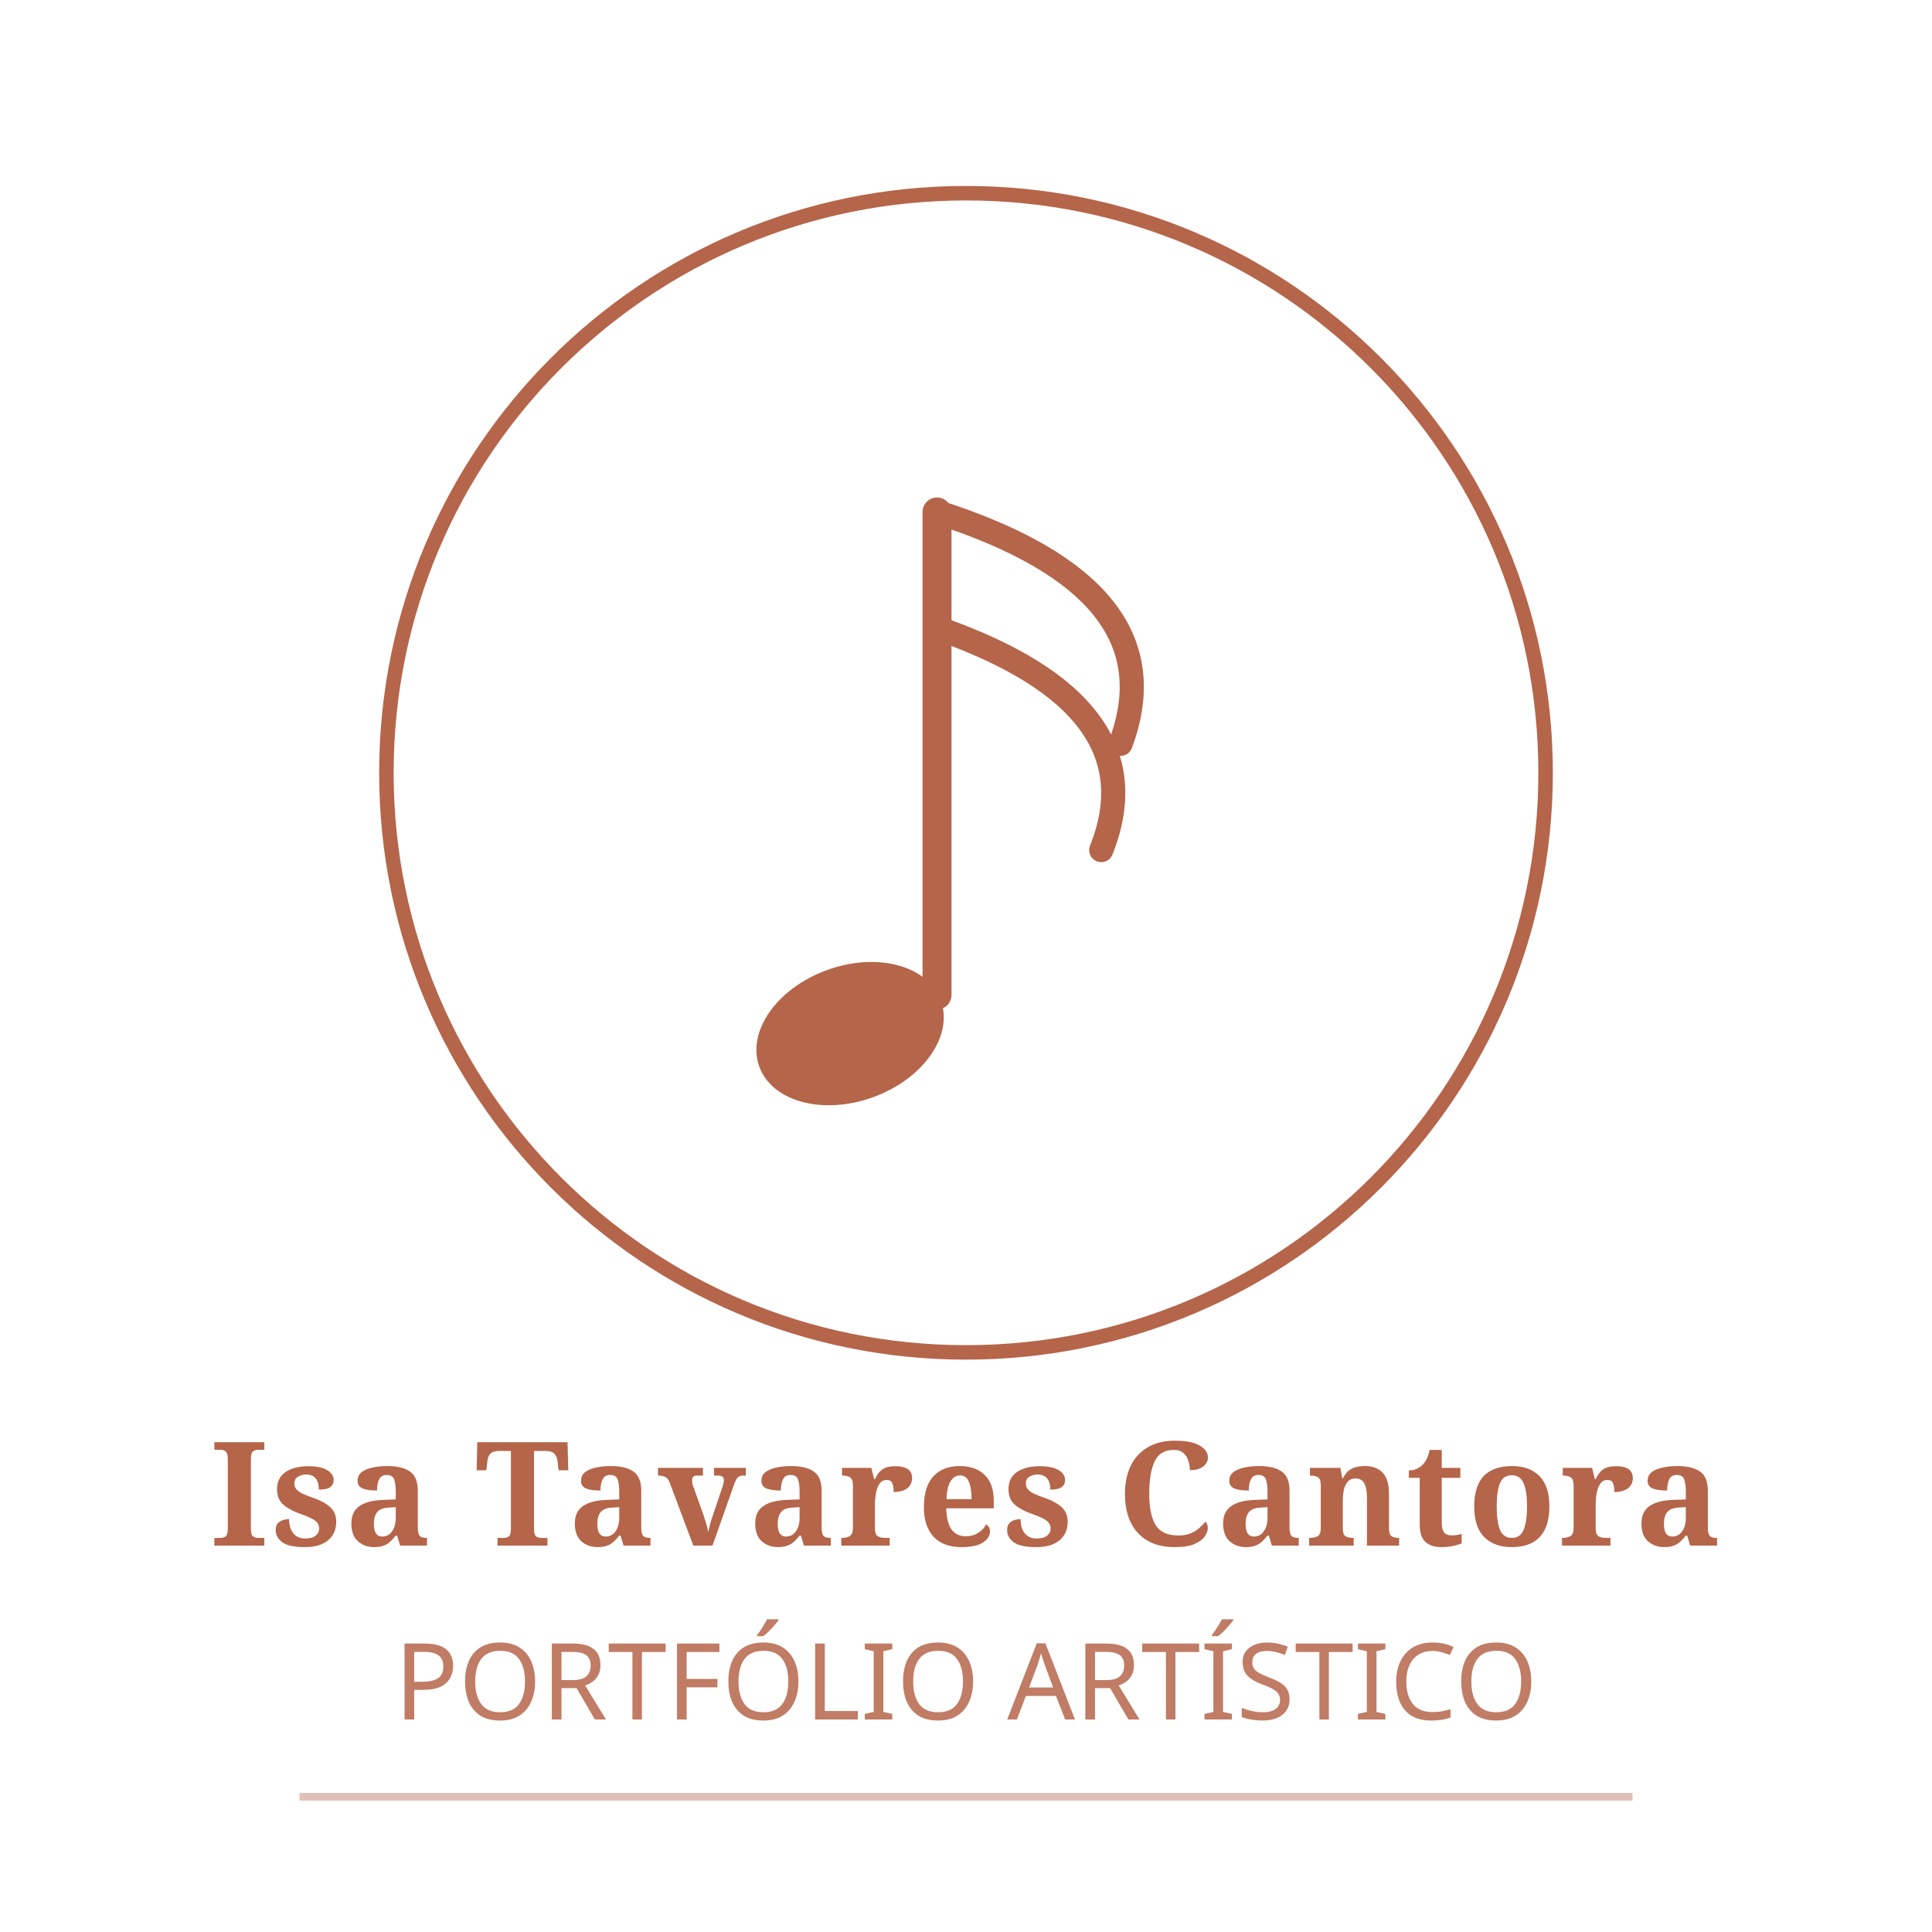
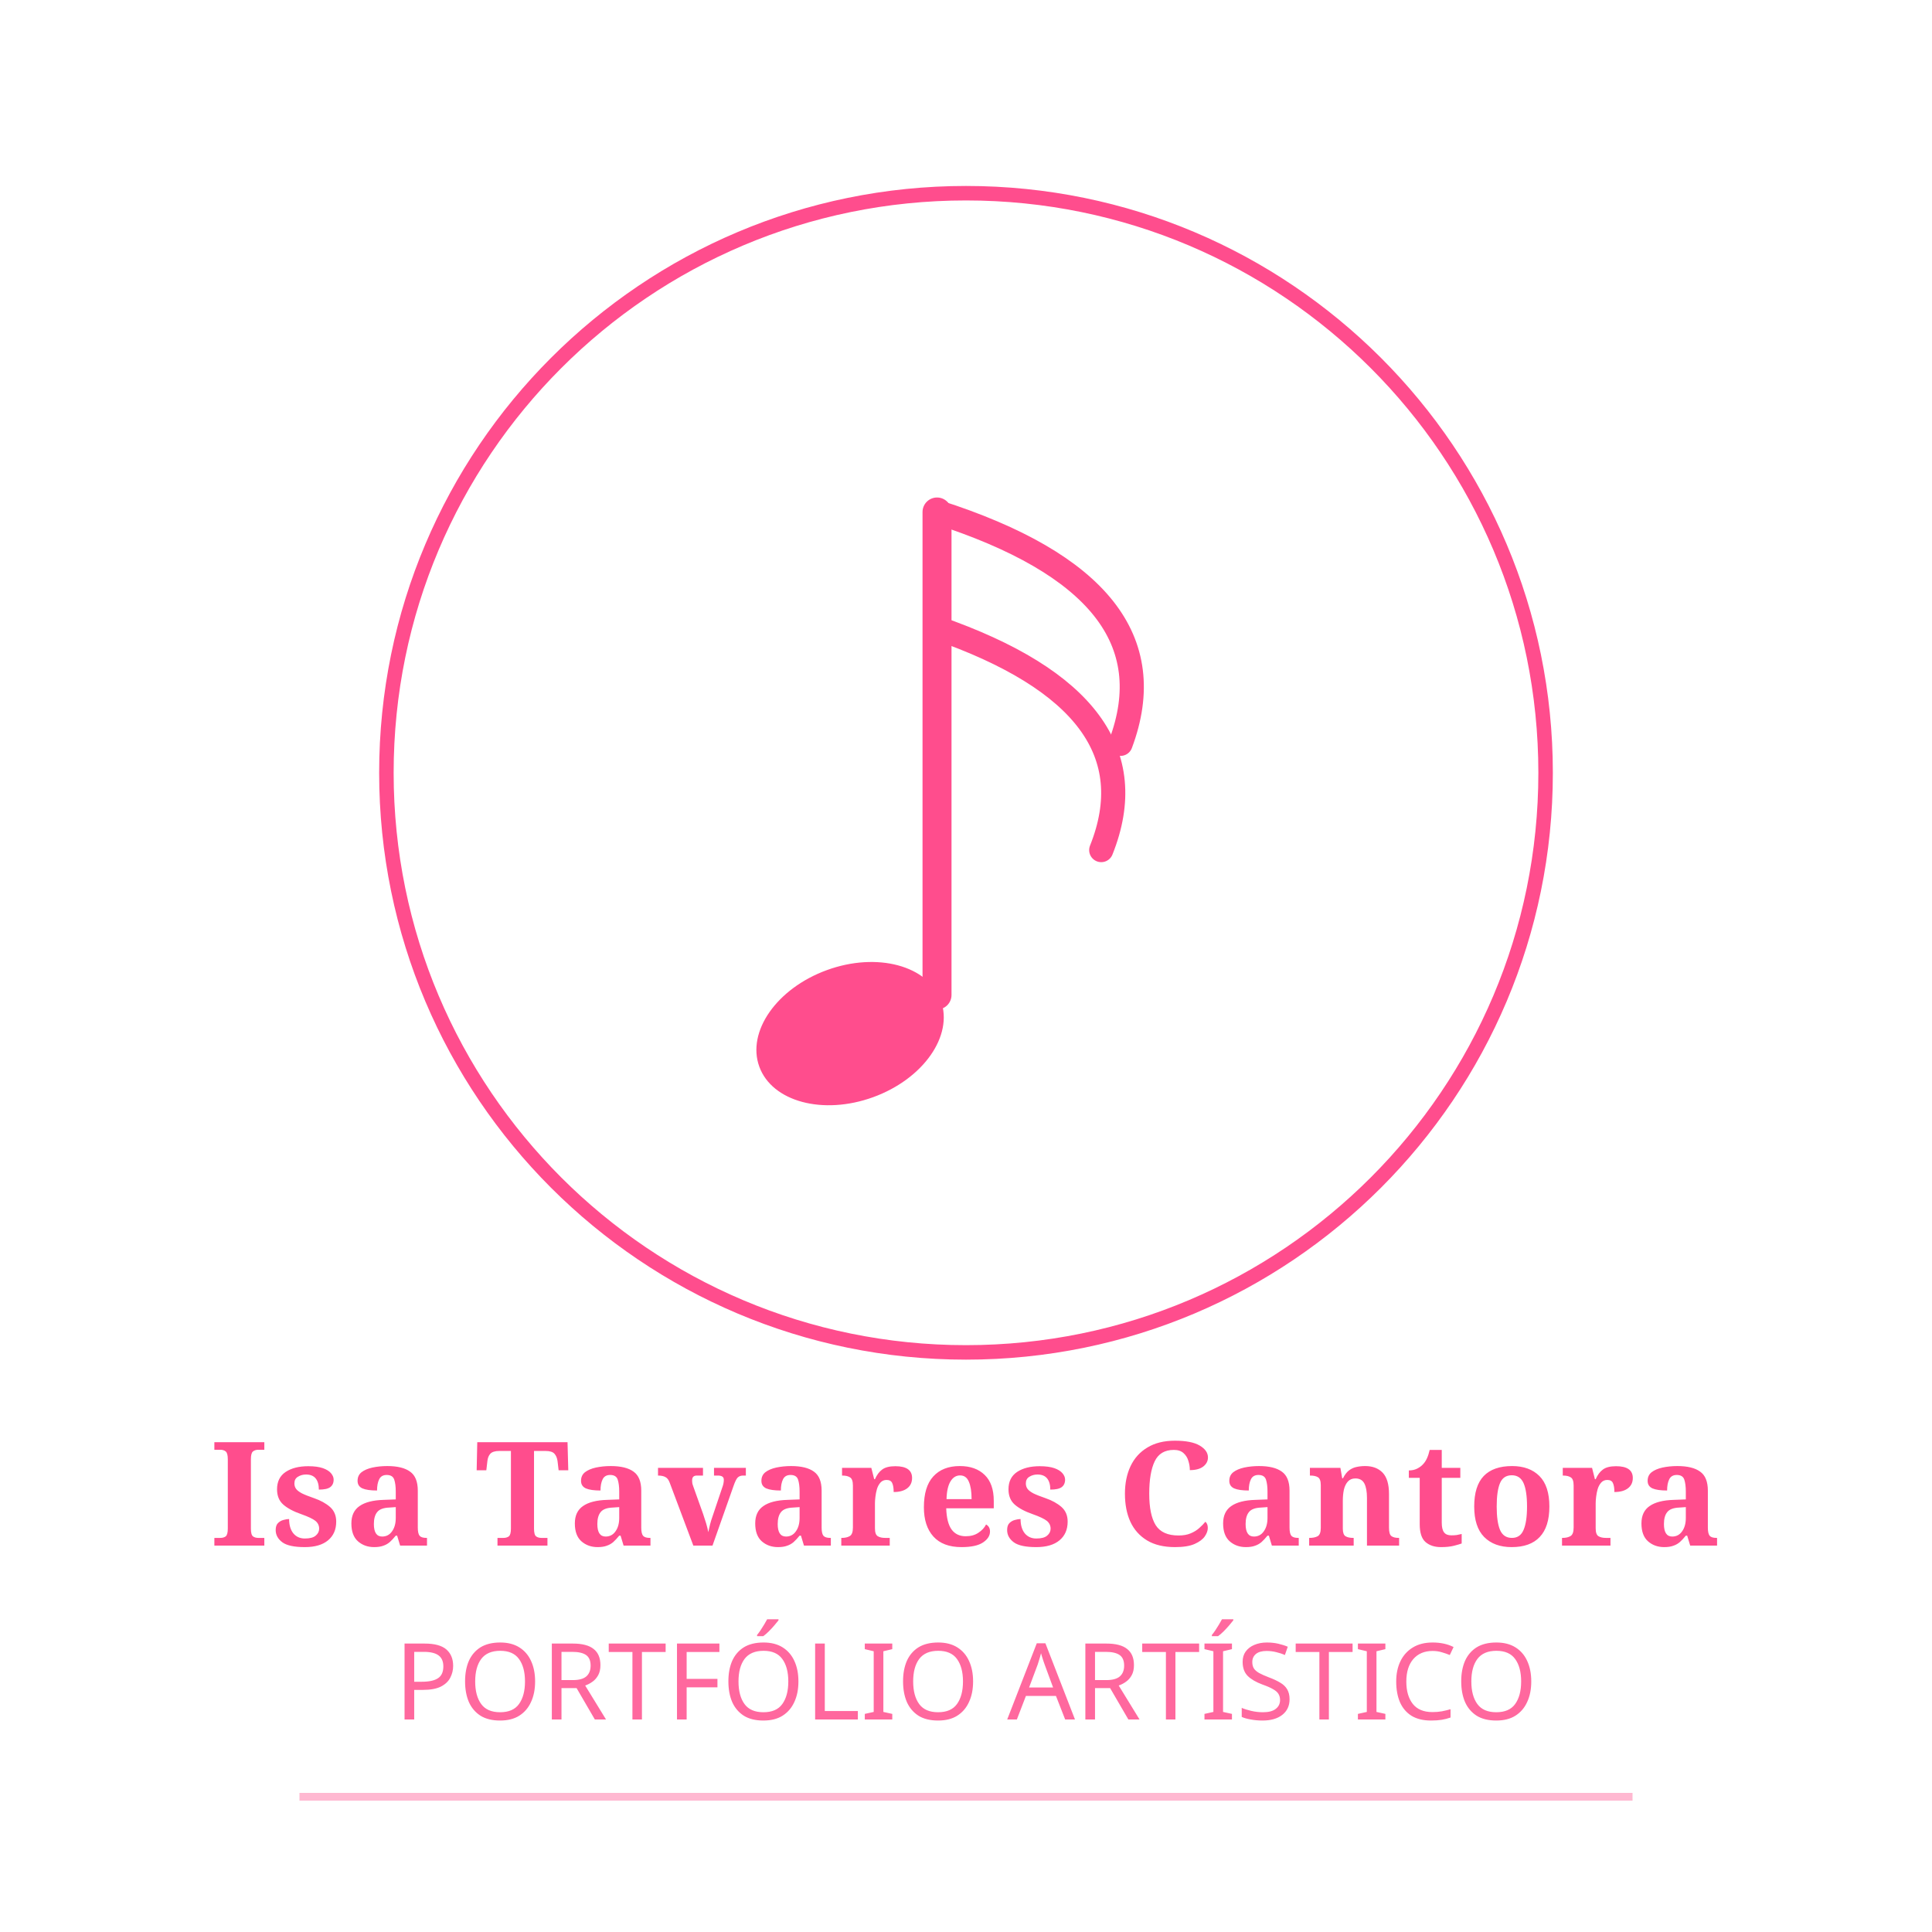
<svg xmlns="http://www.w3.org/2000/svg" width="200" height="200" viewBox="0 0 200 200" role="img">
  <defs>
    <style>
-       .logo-circle { fill: transparent; stroke: #B5654A; stroke-width: 1.5; }
-       .logo-note { fill: #B5654A; }
-       .logo-stem { stroke: #B5654A; stroke-width: 3; stroke-linecap: round; fill: none; }
-       .logo-flag { stroke: #B5654A; stroke-width: 2.5; fill: none; stroke-linecap: round; }
+       .logo-circle { fill: transparent; stroke: #FF4D8D; stroke-width: 1.5; }
+       .logo-note { fill: #FF4D8D; }
+       .logo-stem { stroke: #FF4D8D; stroke-width: 3; stroke-linecap: round; fill: none; }
+       .logo-flag { stroke: #FF4D8D; stroke-width: 2.5; fill: none; stroke-linecap: round; }
      .logo-name {
        font-family: Georgia, serif;
        font-size: 15px;
        font-weight: 600;
-         fill: #B5654A;
+         fill: #FF4D8D;
        letter-spacing: 0.3px;
      }
      .logo-sub {
        font-family: system-ui, sans-serif;
        font-size: 11px;
-         fill: #B5654A;
+         fill: #FF4D8D;
        opacity: 0.85;
        font-weight: 500;
      }
-       .logo-line { stroke: #B5654A; stroke-width: 0.8; opacity: 0.4; }
+       .logo-line { stroke: #FF4D8D; stroke-width: 0.8; opacity: 0.4; }
    </style>
  </defs>
  <circle cx="100" cy="80" r="60" class="logo-circle" />
  <ellipse cx="88" cy="107" rx="10" ry="7" transform="rotate(-20 88 107)" class="logo-note" />
  <line x1="97" y1="103" x2="97" y2="53" class="logo-stem" />
  <path d="M97 53 Q122 61 116 77" class="logo-flag" />
  <path d="M97 65 Q120 73 114 88" class="logo-flag" />
  <text x="100" y="160" text-anchor="middle" class="logo-name">
    Isa Tavares Cantora
  </text>
  <text x="100" y="178" text-anchor="middle" class="logo-sub" textLength="138" lengthAdjust="spacing">PORTFÓLIO ARTÍSTICO</text>
  <line x1="31" y1="186" x2="169" y2="186" class="logo-line" />
</svg>
